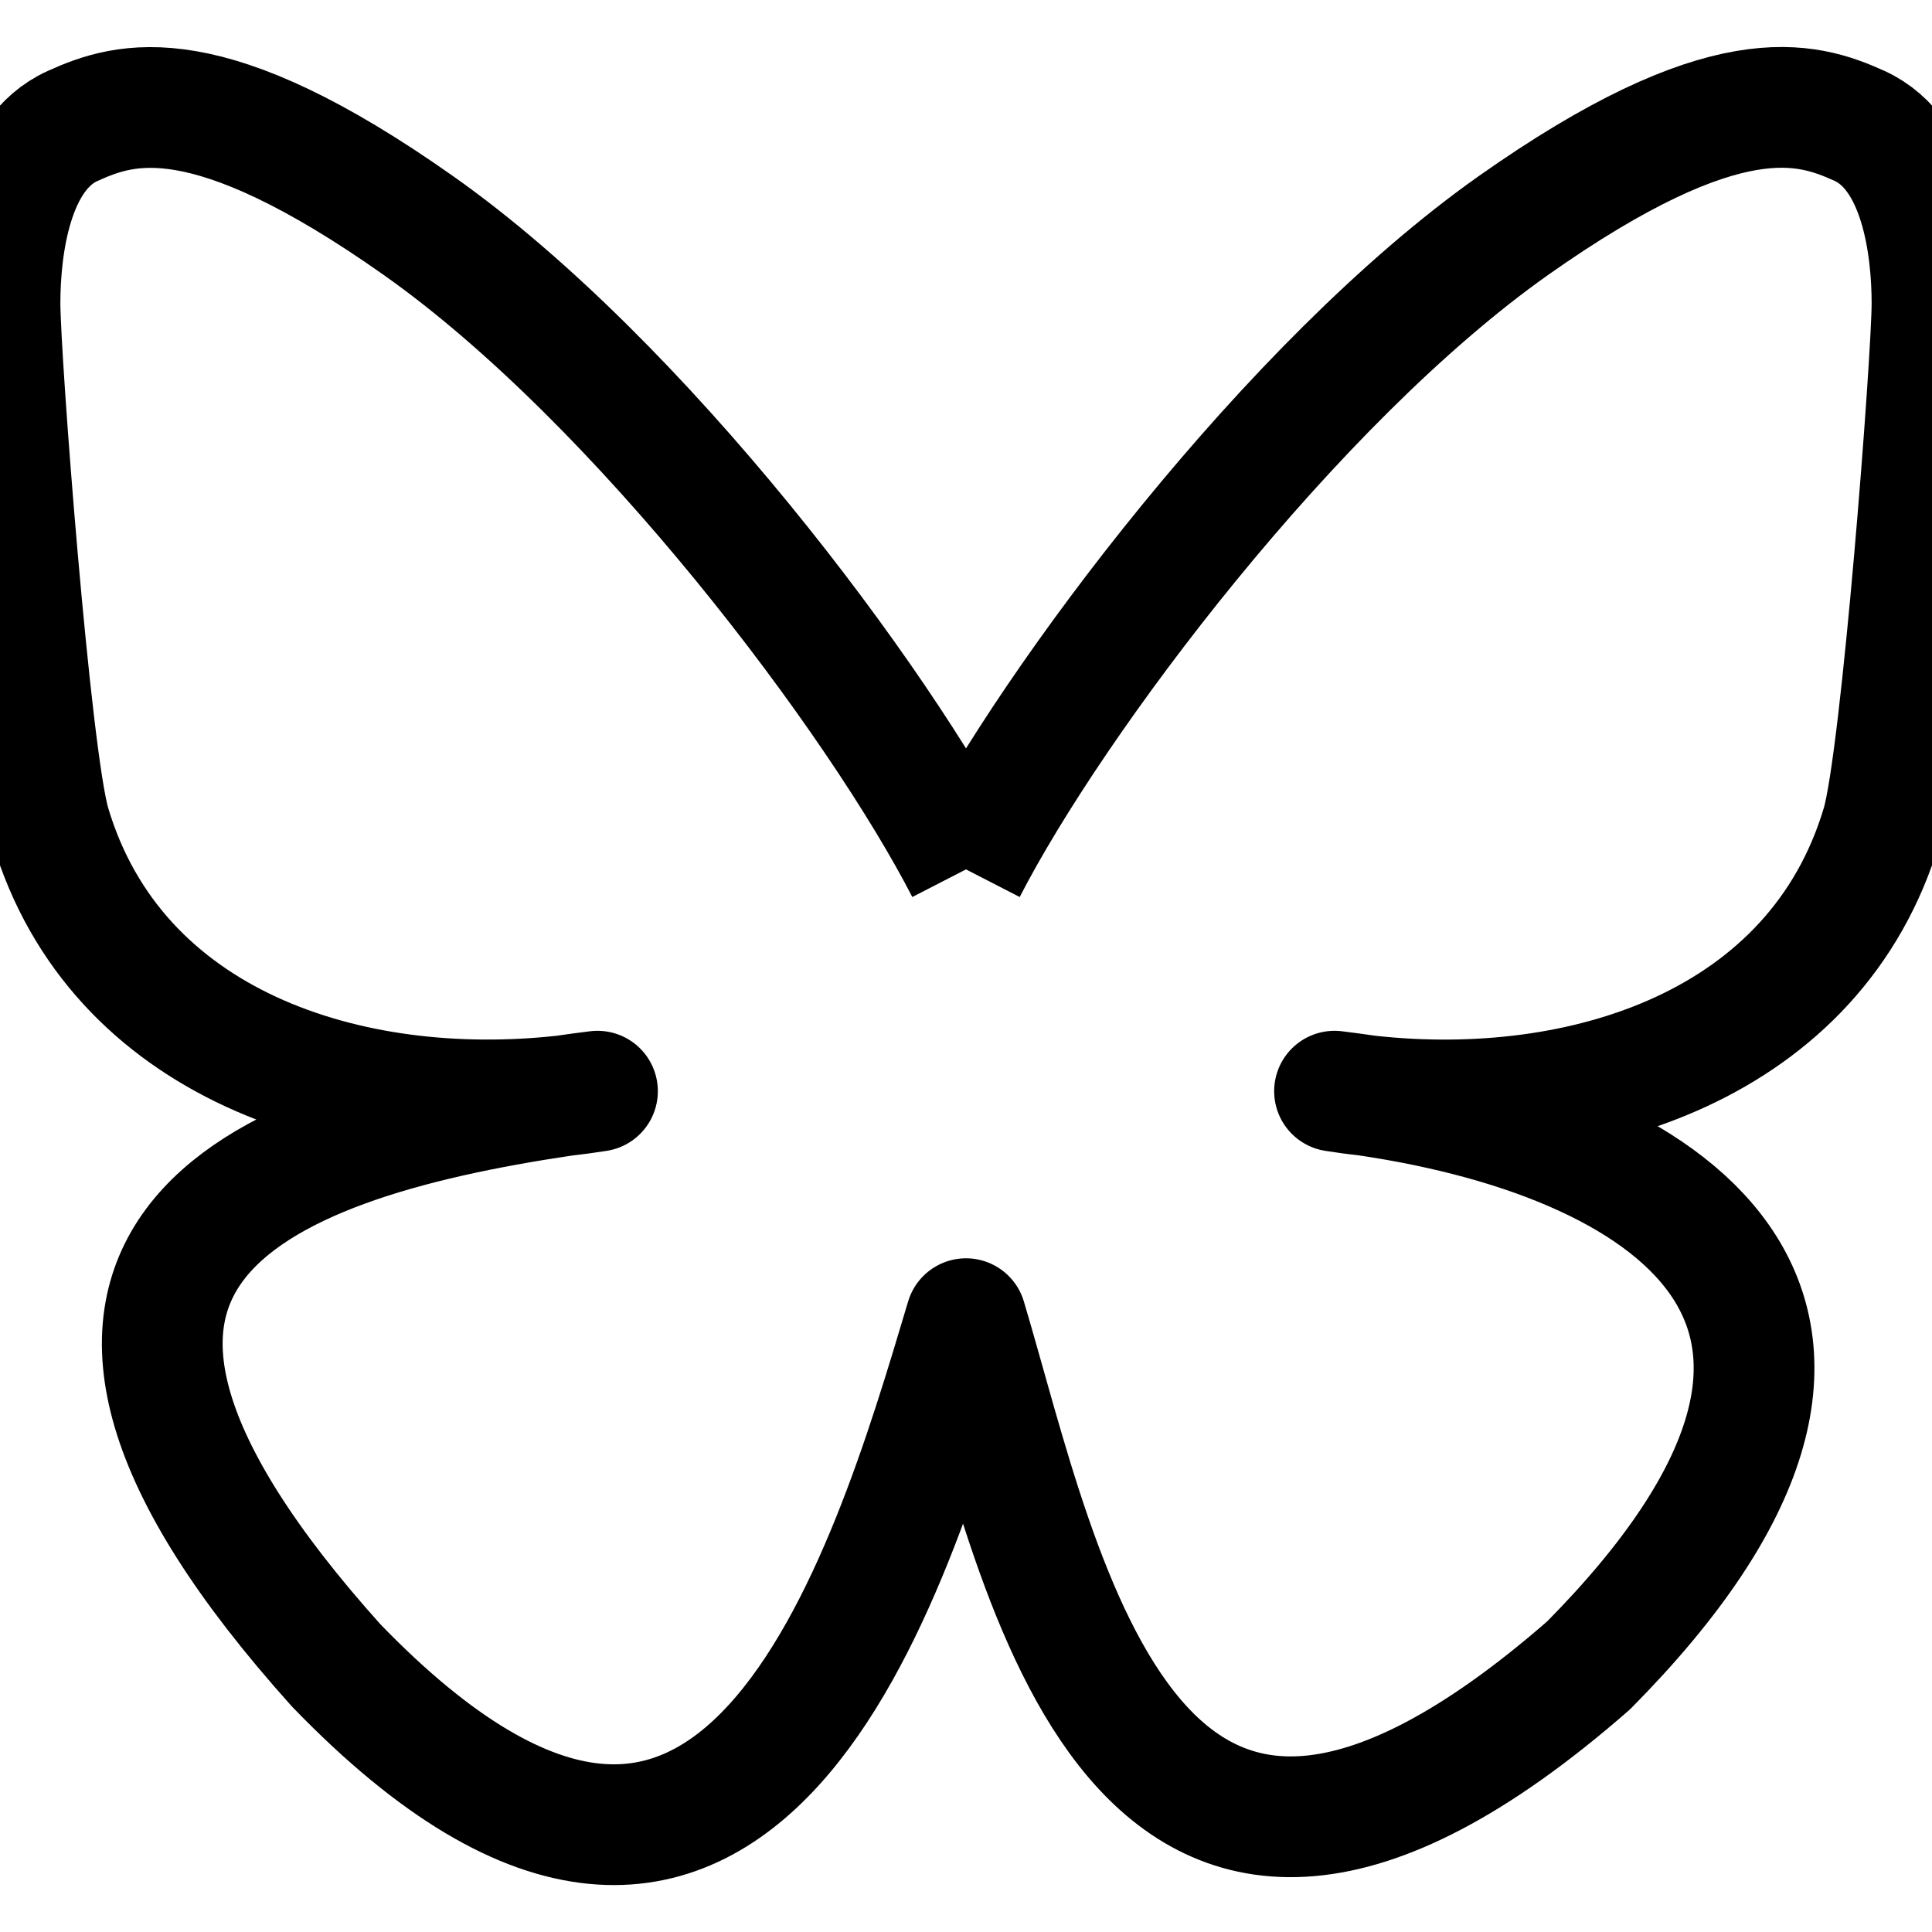
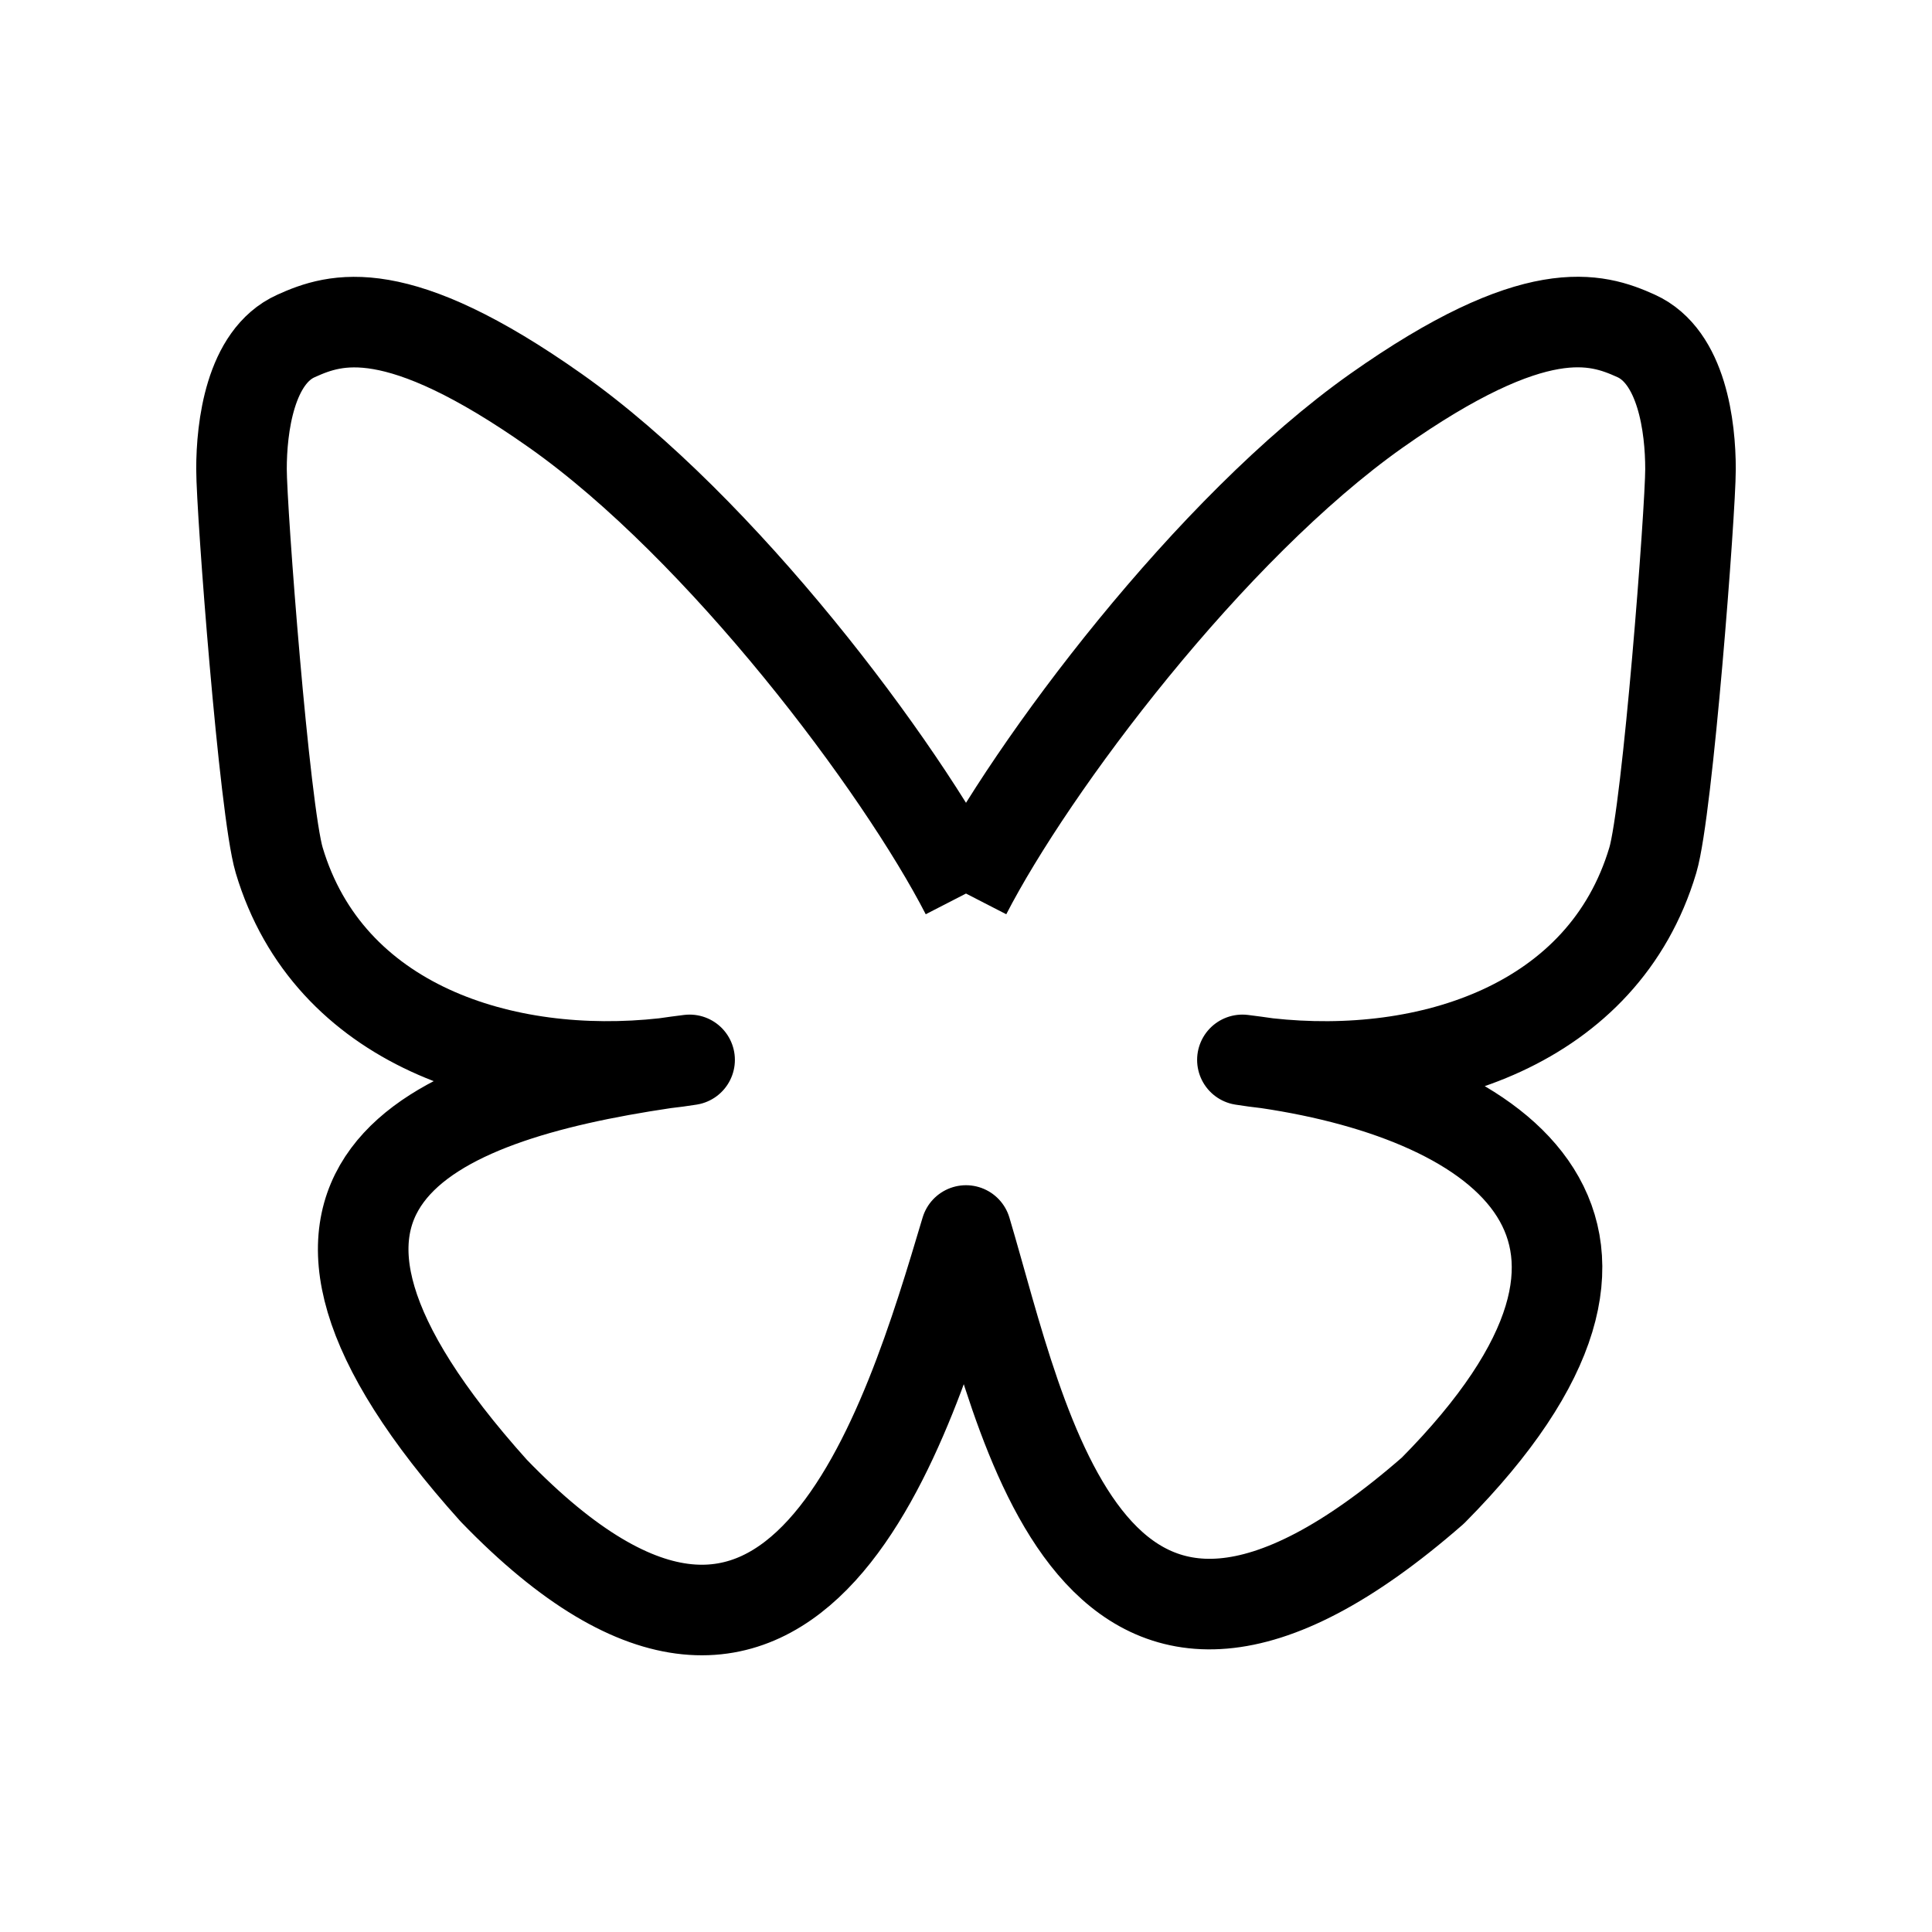
- <svg xmlns="http://www.w3.org/2000/svg" role="img" viewBox="0 0 24 24" fill="none" stroke="currentColor" stroke-width="1.5" stroke-linejoin="round">
-   <path pathLength="1" d="M12 10.8c-1.087-2.114-4.046-6.053-6.798-7.995C2.566.944 1.561 1.266.902 1.565C.139 1.908 0 3.08 0 3.768c0 .69.378 5.65.624 6.479c.815 2.736 3.713 3.66 6.383 3.364q.204-.03.415-.056q-.207.033-.415.056c-3.912.58-7.387 2.005-2.83 7.078c5.013 5.19 6.87-1.113 7.823-4.308c.953 3.195 2.05 9.271 7.733 4.308c4.267-4.308 1.172-6.498-2.74-7.078a9 9 0 0 1-.415-.056q.21.026.415.056c2.67.297 5.568-.628 6.383-3.364c.246-.828.624-5.79.624-6.478c0-.69-.139-1.861-.902-2.206c-.659-.298-1.664-.62-4.3 1.24C16.046 4.748 13.087 8.687 12 10.8" />
+ <svg xmlns="http://www.w3.org/2000/svg" role="img" viewBox="0 0 32 32" fill="none" stroke="currentColor" stroke-width="1.5" stroke-linejoin="round">
+   <path pathLength="1" transform="translate(4 4)" d="M12 10.8c-1.087-2.114-4.046-6.053-6.798-7.995C2.566.944 1.561 1.266.902 1.565C.139 1.908 0 3.08 0 3.768c0 .69.378 5.65.624 6.479c.815 2.736 3.713 3.66 6.383 3.364q.204-.03.415-.056q-.207.033-.415.056c-3.912.58-7.387 2.005-2.83 7.078c5.013 5.19 6.87-1.113 7.823-4.308c.953 3.195 2.05 9.271 7.733 4.308c4.267-4.308 1.172-6.498-2.74-7.078a9 9 0 0 1-.415-.056q.21.026.415.056c2.67.297 5.568-.628 6.383-3.364c.246-.828.624-5.79.624-6.478c0-.69-.139-1.861-.902-2.206c-.659-.298-1.664-.62-4.3 1.24C16.046 4.748 13.087 8.687 12 10.8" />
</svg>
